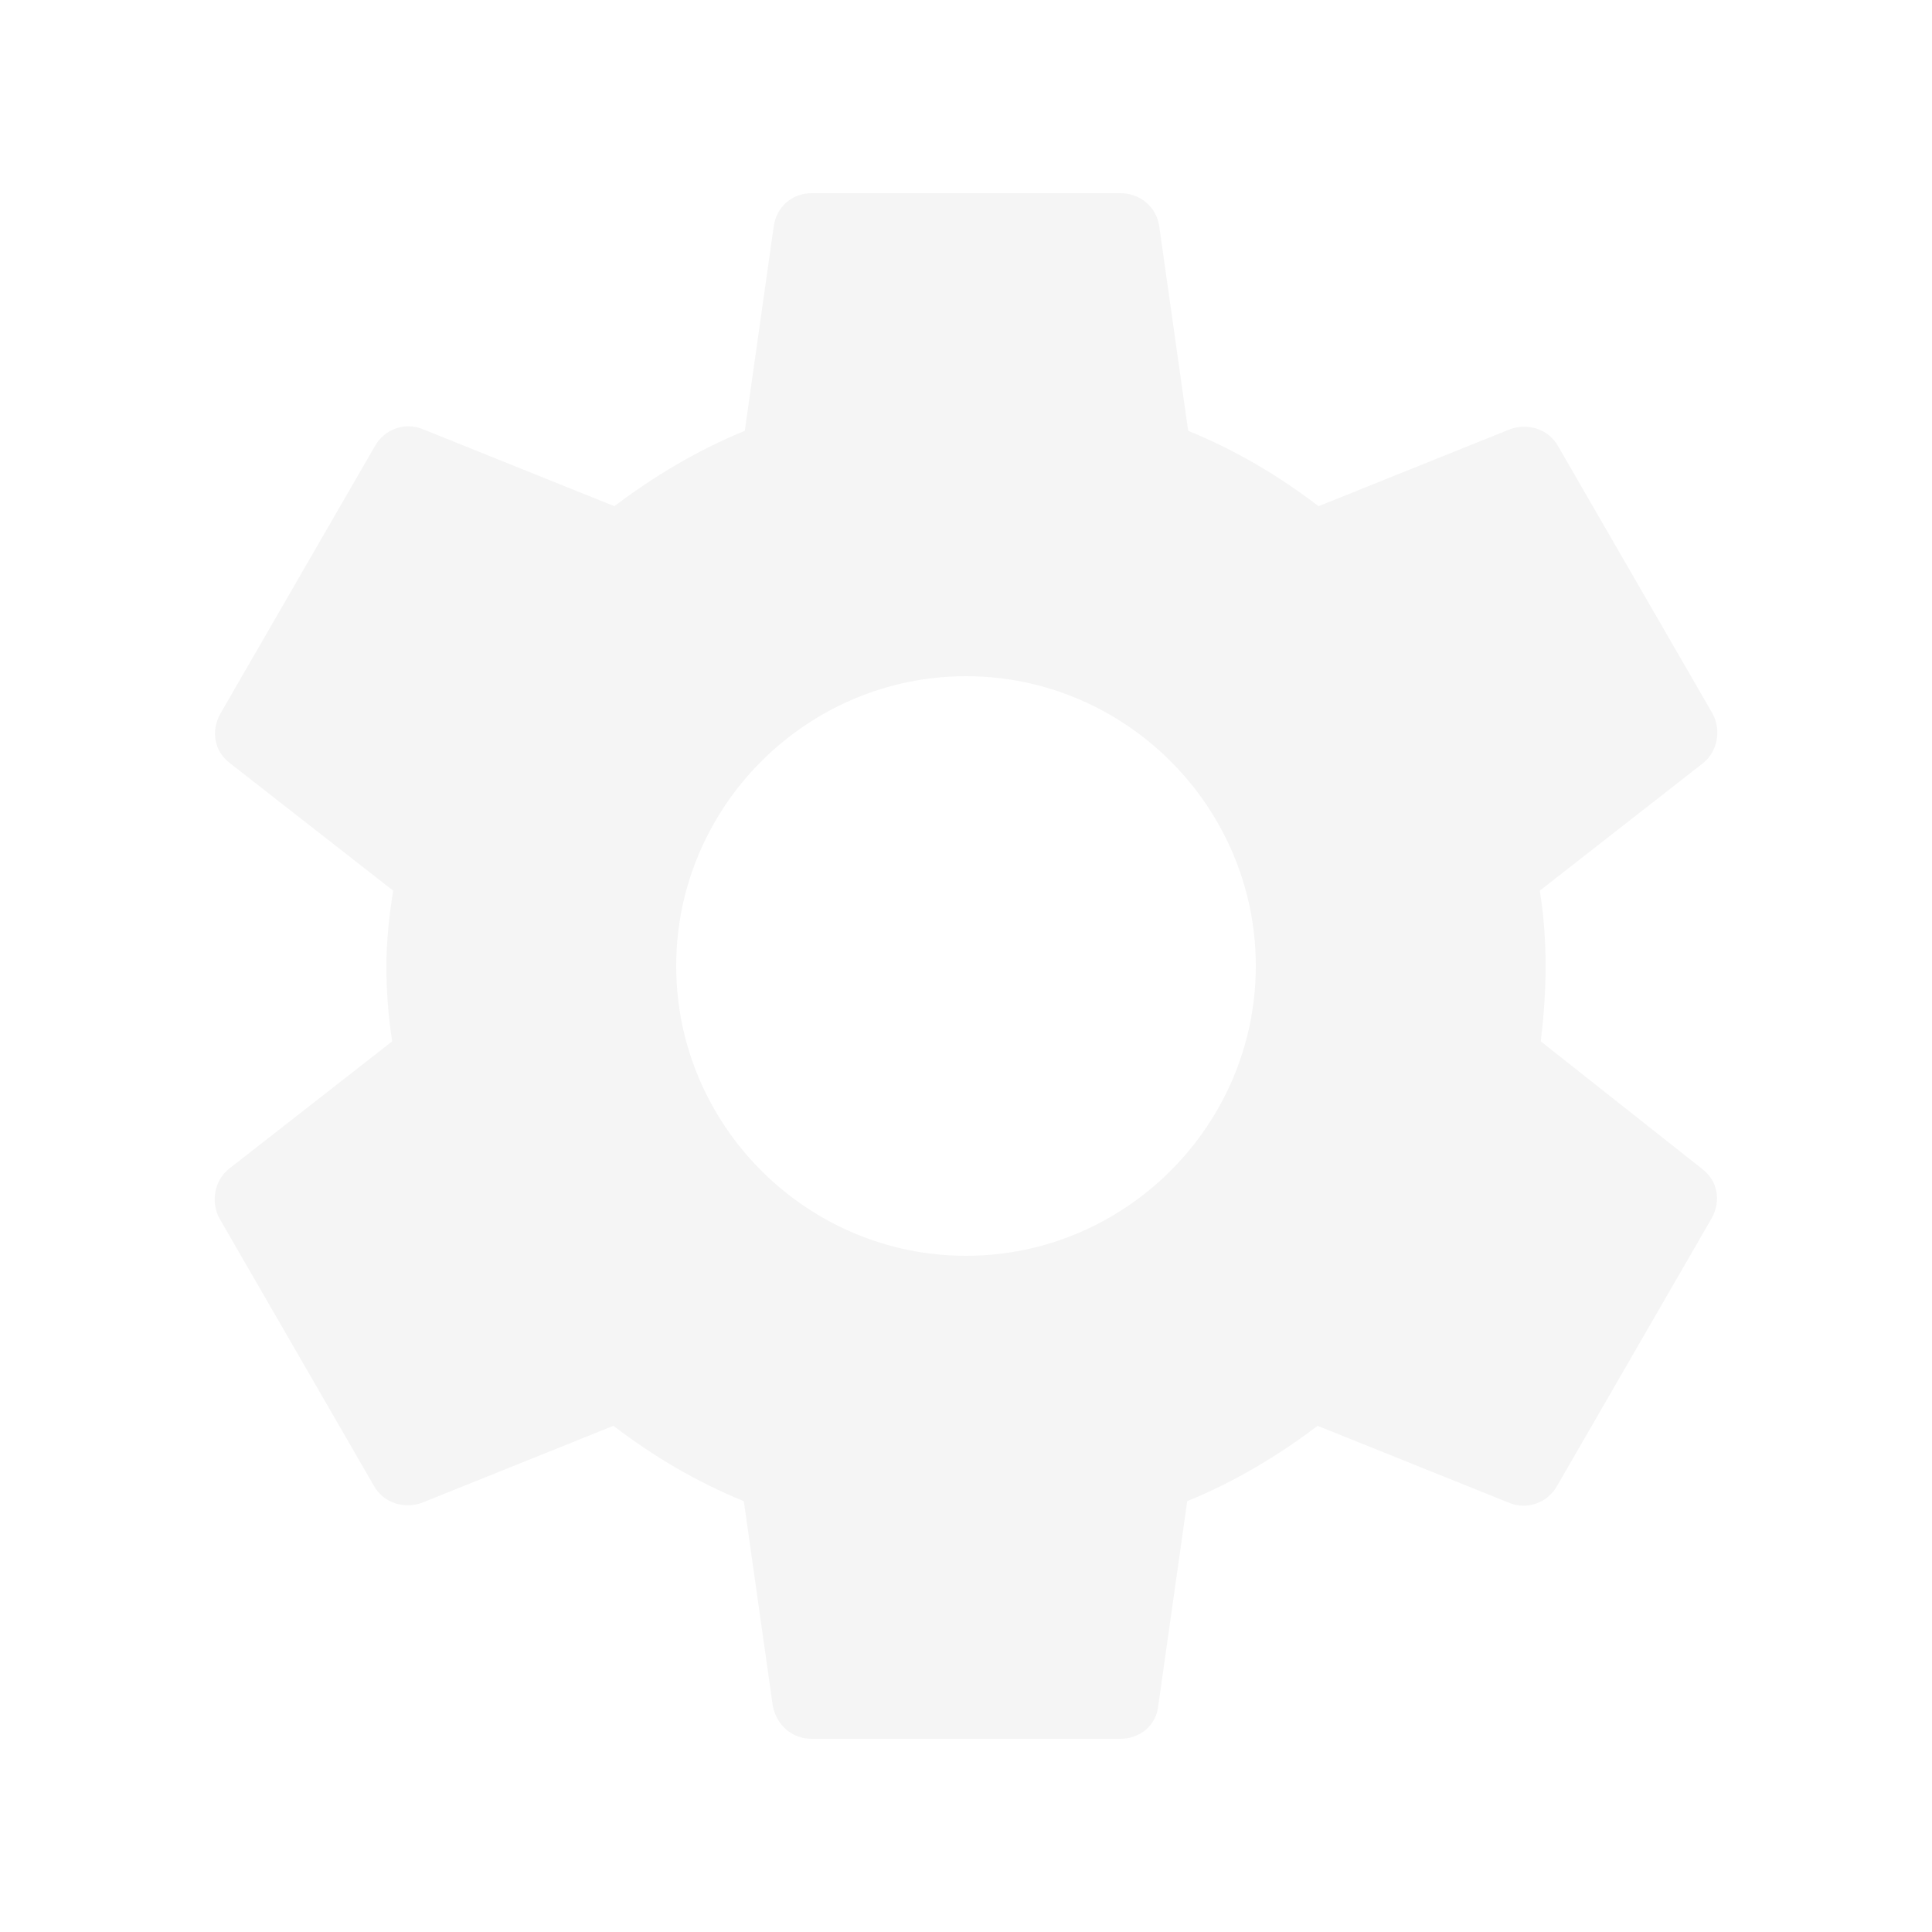
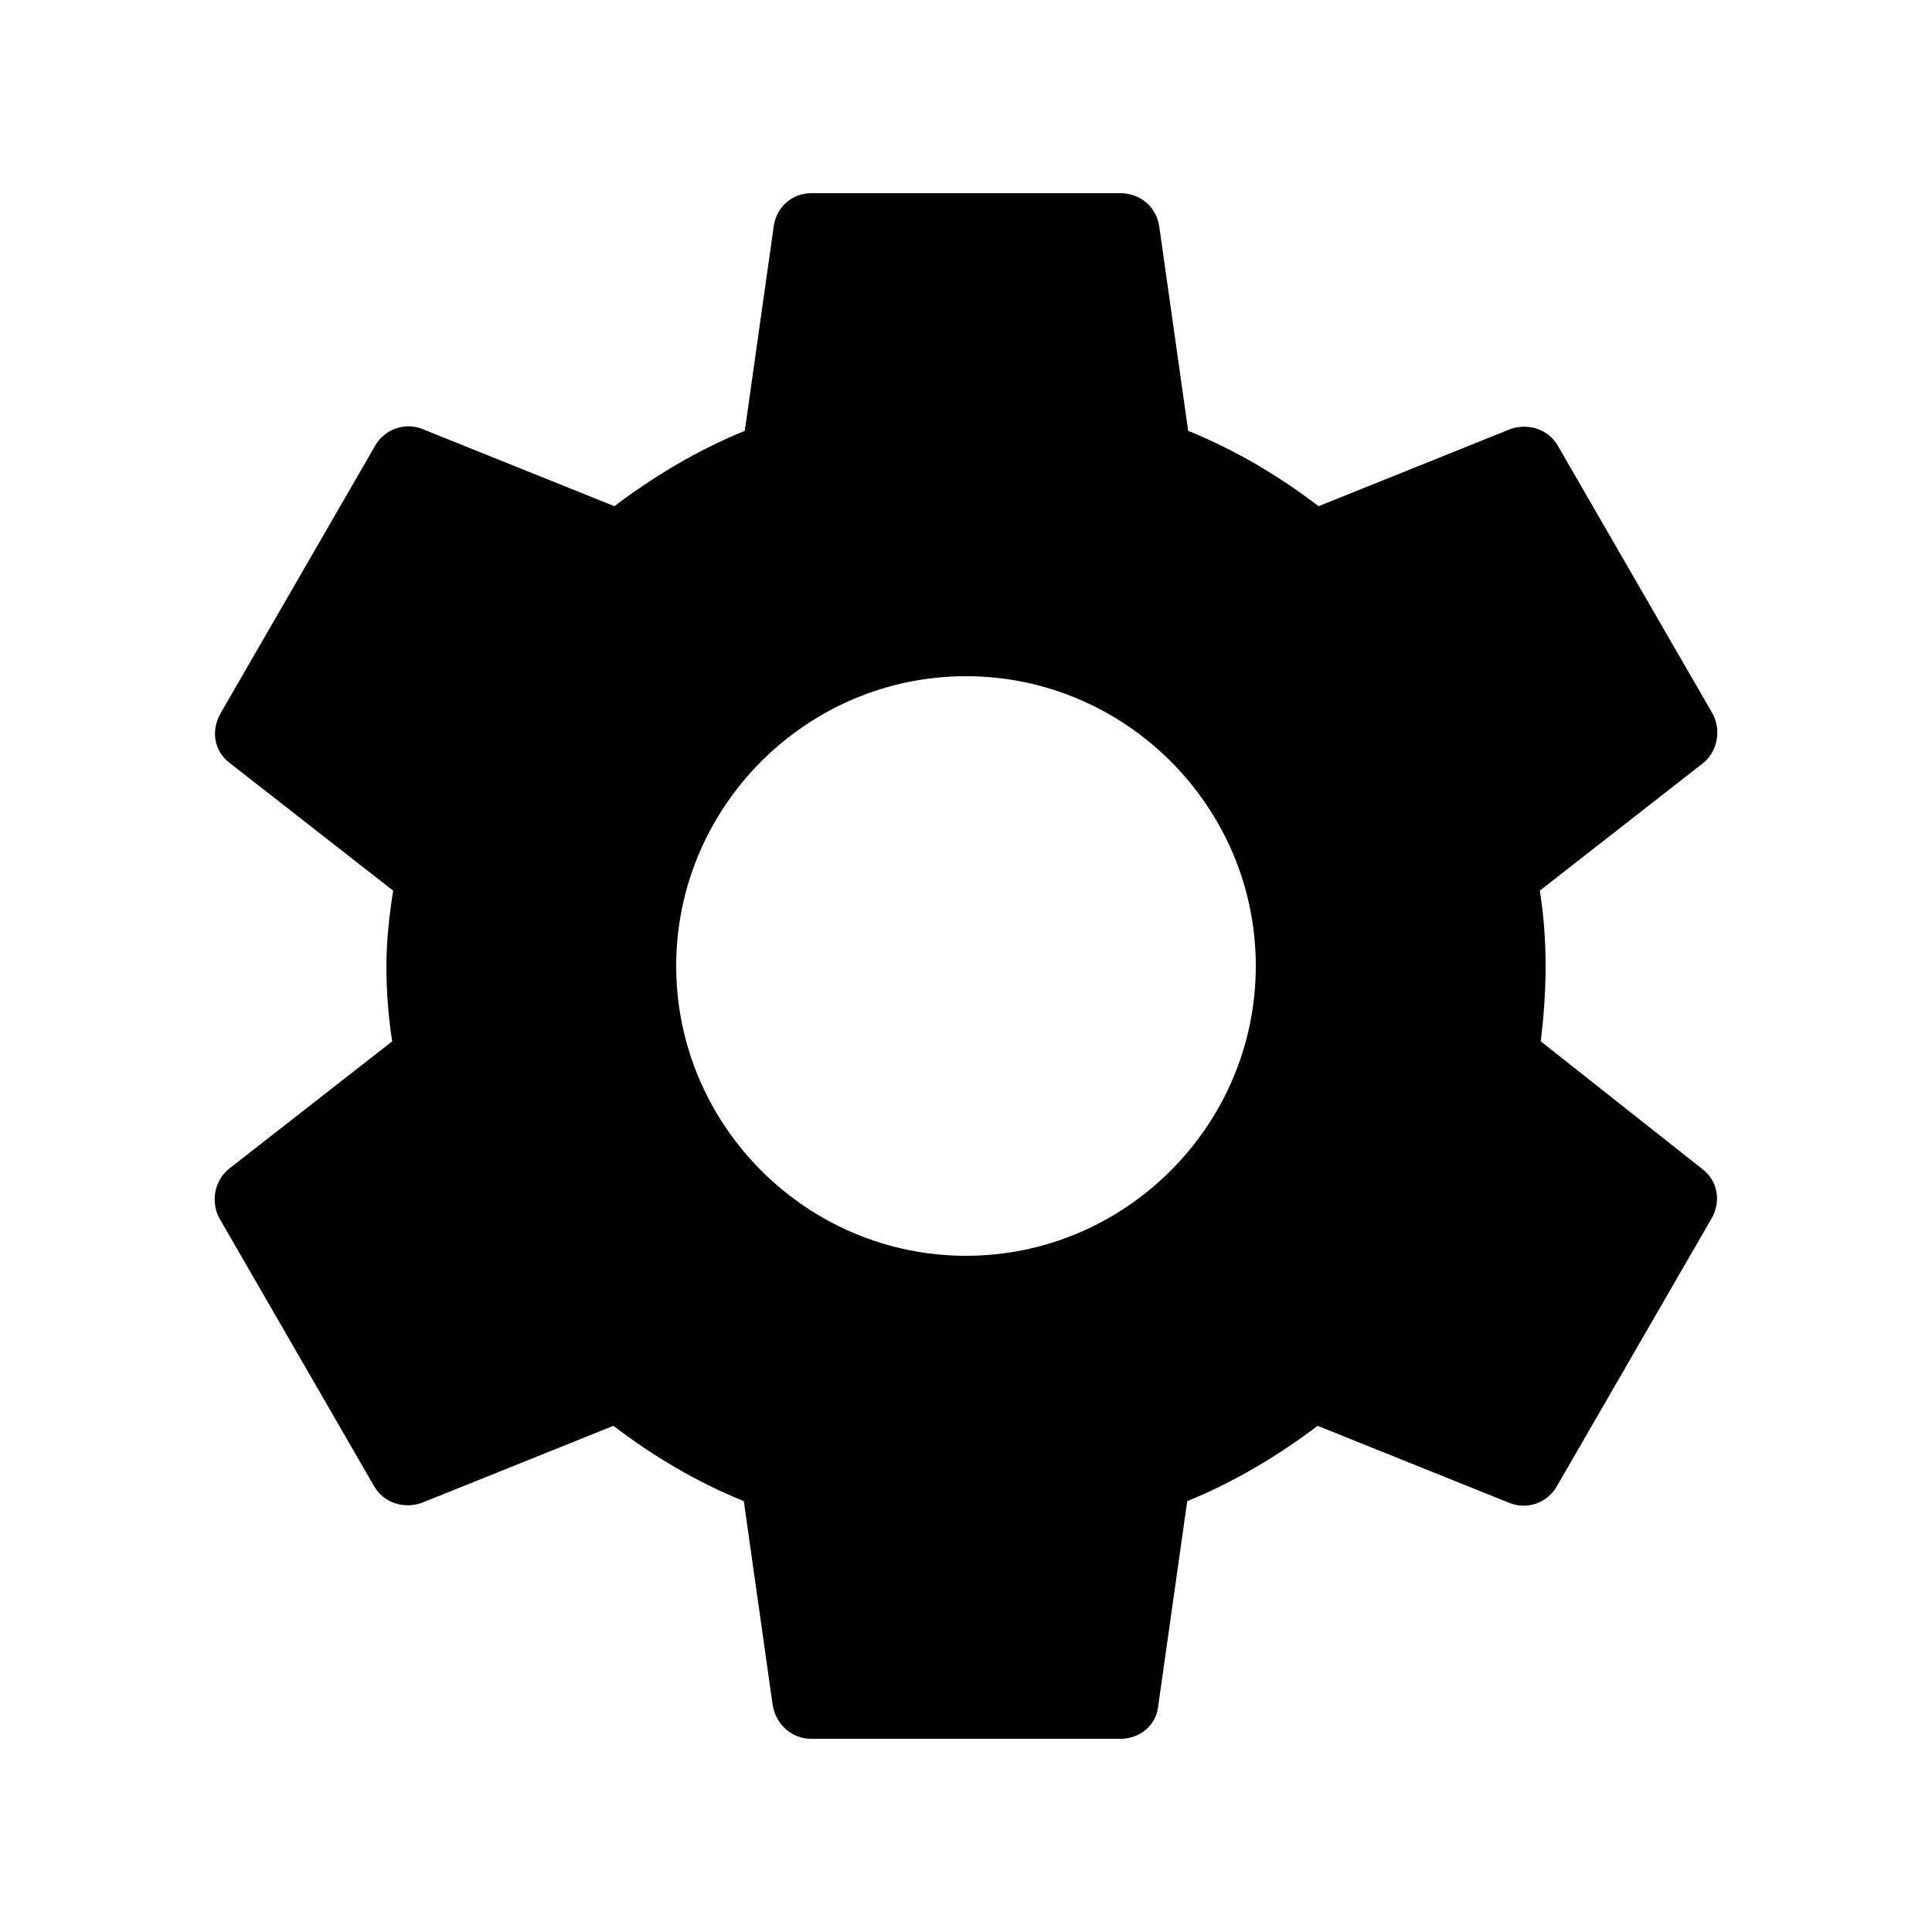
<svg xmlns="http://www.w3.org/2000/svg" width="20" height="20" viewBox="0 0 20 20">
  <path fill="none" d="M0 0h20v20H0V0z" />
-   <path d="M15.95 10.78c.03-.25.05-.51.05-.78s-.02-.53-.06-.78l1.69-1.32c.15-.12.19-.34.1-.51l-1.6-2.77c-.1-.18-.31-.24-.49-.18l-1.99.8c-.42-.32-.86-.58-1.35-.78L12 2.34c-.03-.2-.2-.34-.4-.34H8.4c-.2 0-.36.14-.39.34l-.3 2.12c-.49.2-.94.47-1.35.78l-1.99-.8c-.18-.07-.39 0-.49.18l-1.6 2.77c-.1.18-.06.39.1.51l1.69 1.32c-.04.25-.07.52-.07.78s.02.53.06.78L2.37 12.1c-.15.12-.19.34-.1.51l1.6 2.77c.1.18.31.24.49.18l1.99-.8c.42.32.86.58 1.35.78l.3 2.12c.04.2.2.34.4.34h3.2c.2 0 .37-.14.39-.34l.3-2.12c.49-.2.94-.47 1.35-.78l1.99.8c.18.07.39 0 .49-.18l1.6-2.77c.1-.18.06-.39-.1-.51l-1.67-1.32zM10 13c-1.65 0-3-1.35-3-3s1.35-3 3-3 3 1.35 3 3-1.35 3-3 3z" fill="whitesmoke" />
+   <path id="settings" d="M15.95 10.78c.03-.25.05-.51.05-.78s-.02-.53-.06-.78l1.69-1.32c.15-.12.19-.34.1-.51l-1.6-2.77c-.1-.18-.31-.24-.49-.18l-1.99.8c-.42-.32-.86-.58-1.35-.78L12 2.34c-.03-.2-.2-.34-.4-.34H8.4c-.2 0-.36.14-.39.34l-.3 2.12c-.49.2-.94.47-1.35.78l-1.99-.8c-.18-.07-.39 0-.49.18l-1.6 2.77c-.1.18-.06.39.1.51l1.69 1.32c-.04.25-.07.52-.07.78s.02.53.06.78L2.37 12.1c-.15.12-.19.34-.1.51l1.6 2.77c.1.18.31.24.49.18l1.99-.8c.42.32.86.58 1.35.78l.3 2.12c.04.2.2.34.4.34h3.2c.2 0 .37-.14.39-.34l.3-2.12c.49-.2.94-.47 1.35-.78l1.99.8c.18.07.39 0 .49-.18l1.6-2.77c.1-.18.06-.39-.1-.51l-1.67-1.32zM10 13c-1.65 0-3-1.35-3-3s1.35-3 3-3 3 1.35 3 3-1.35 3-3 3z" />
</svg>
